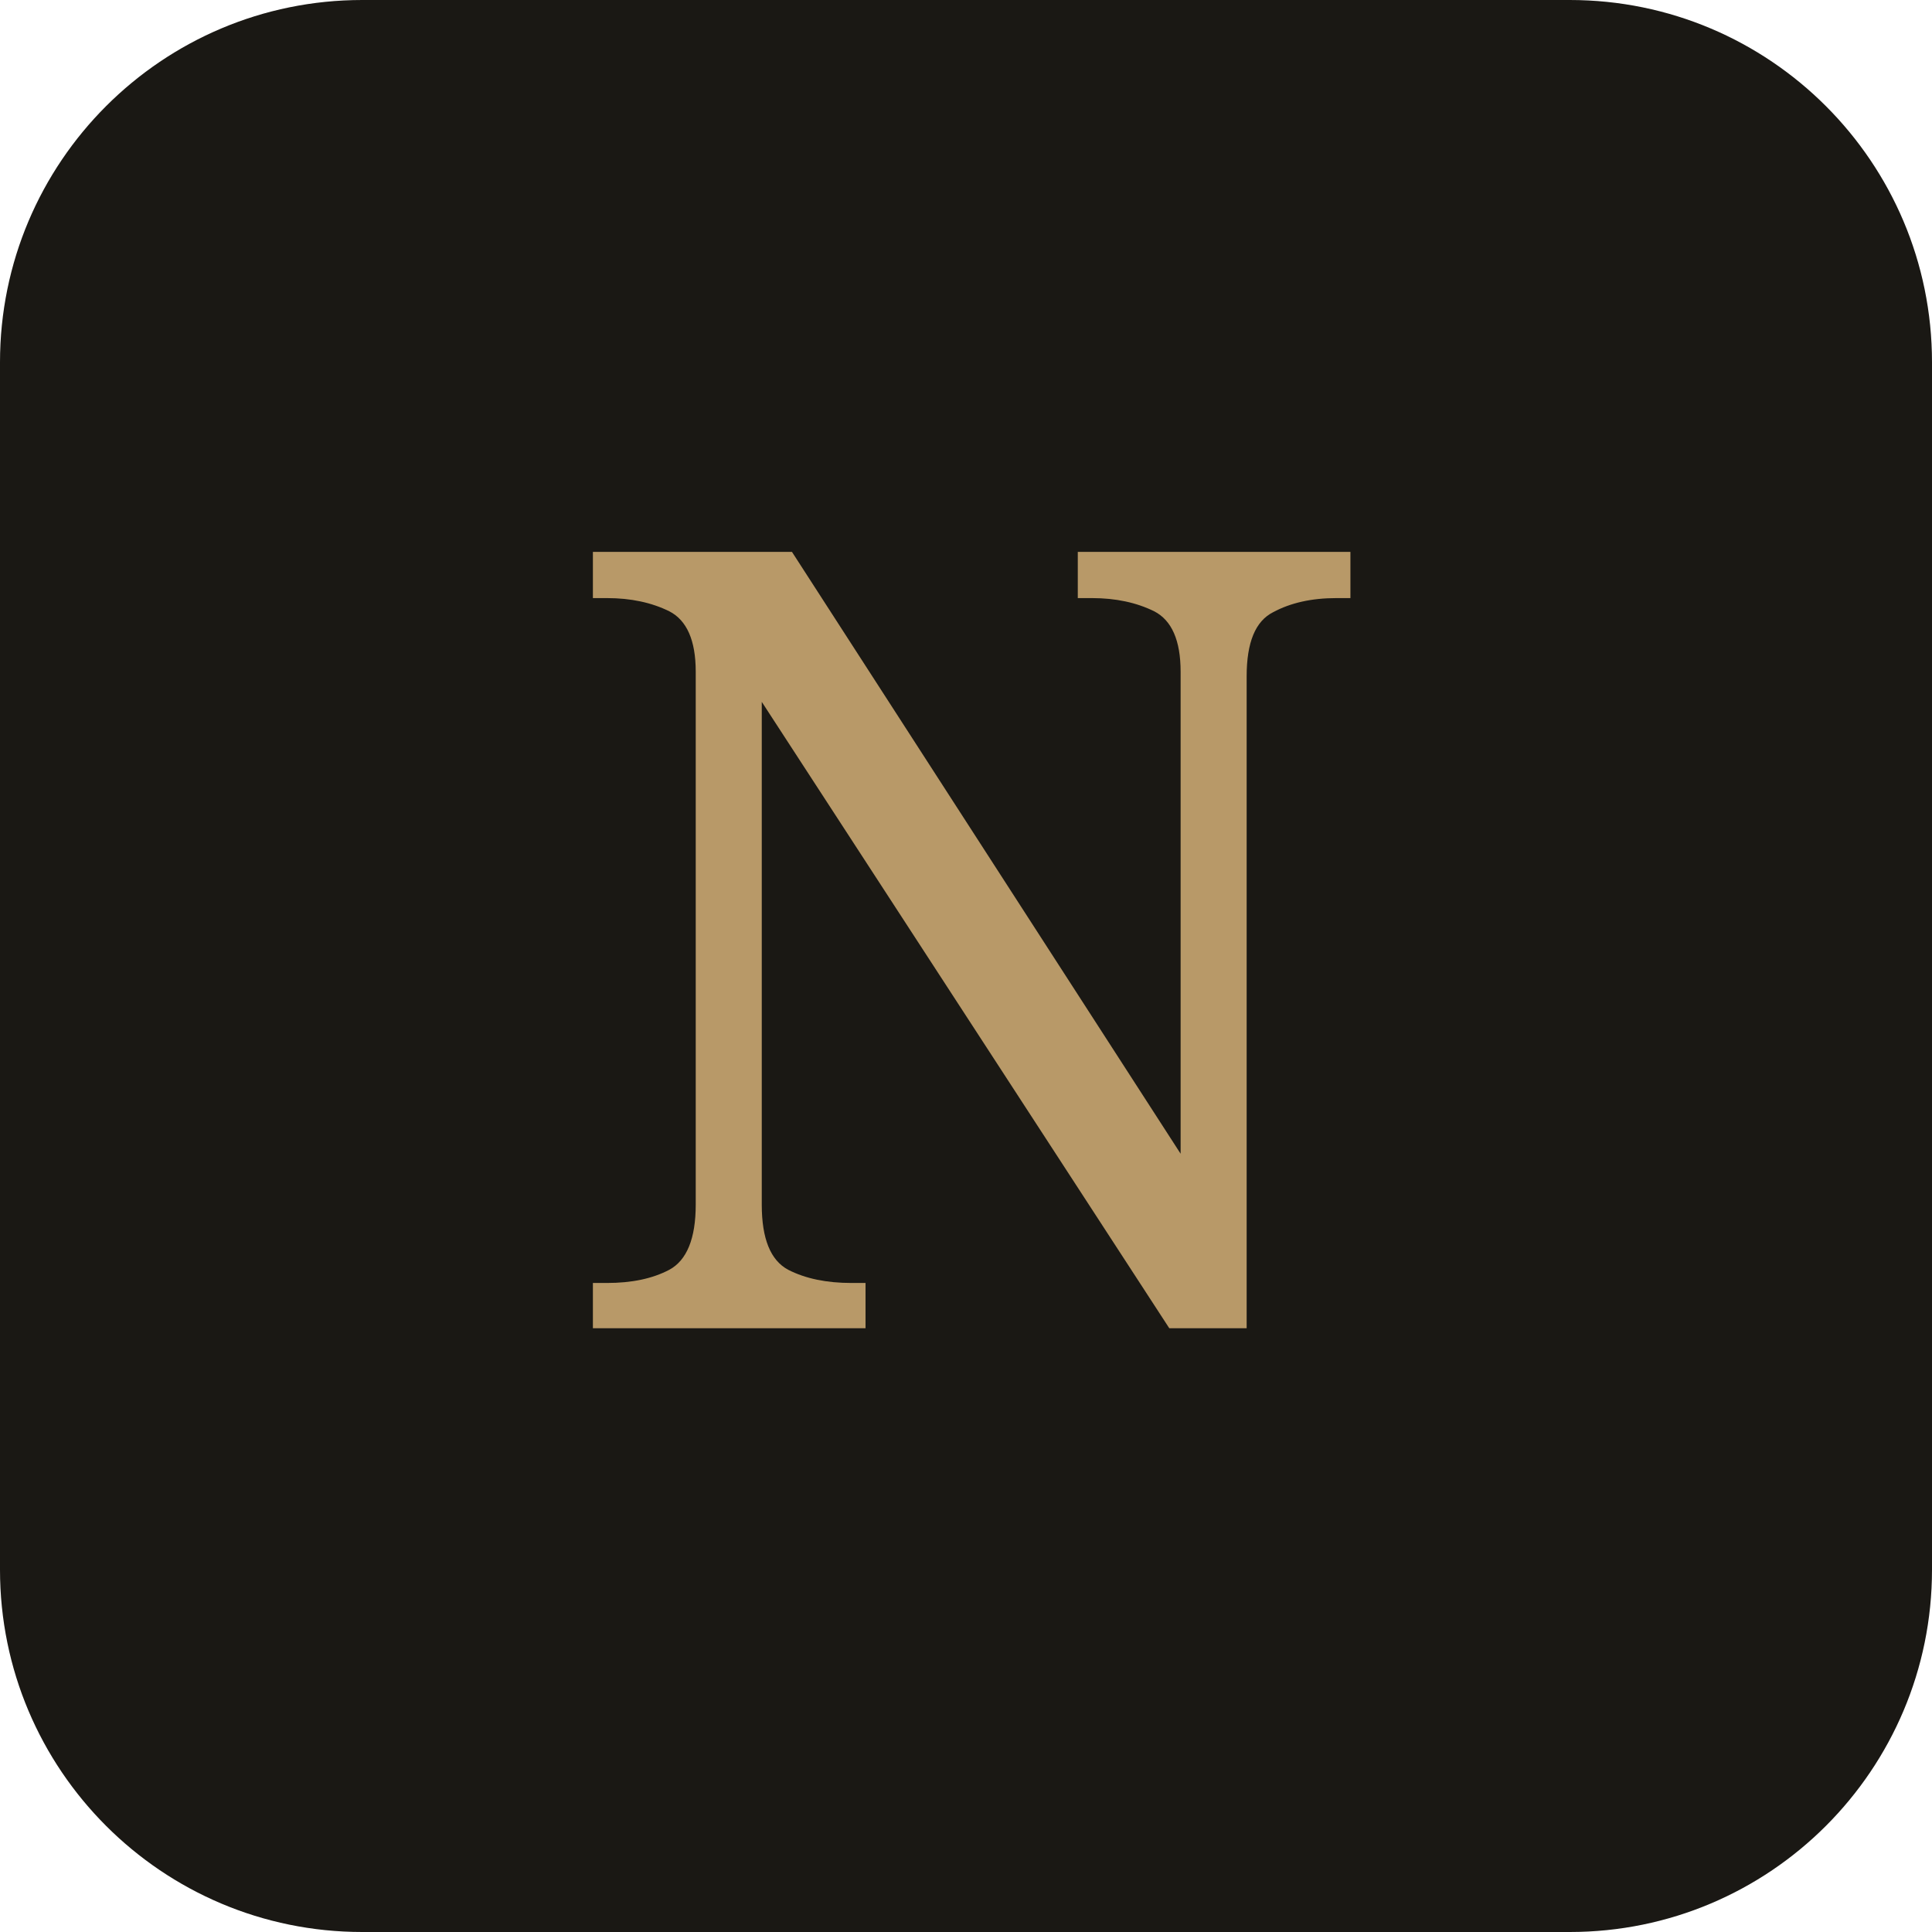
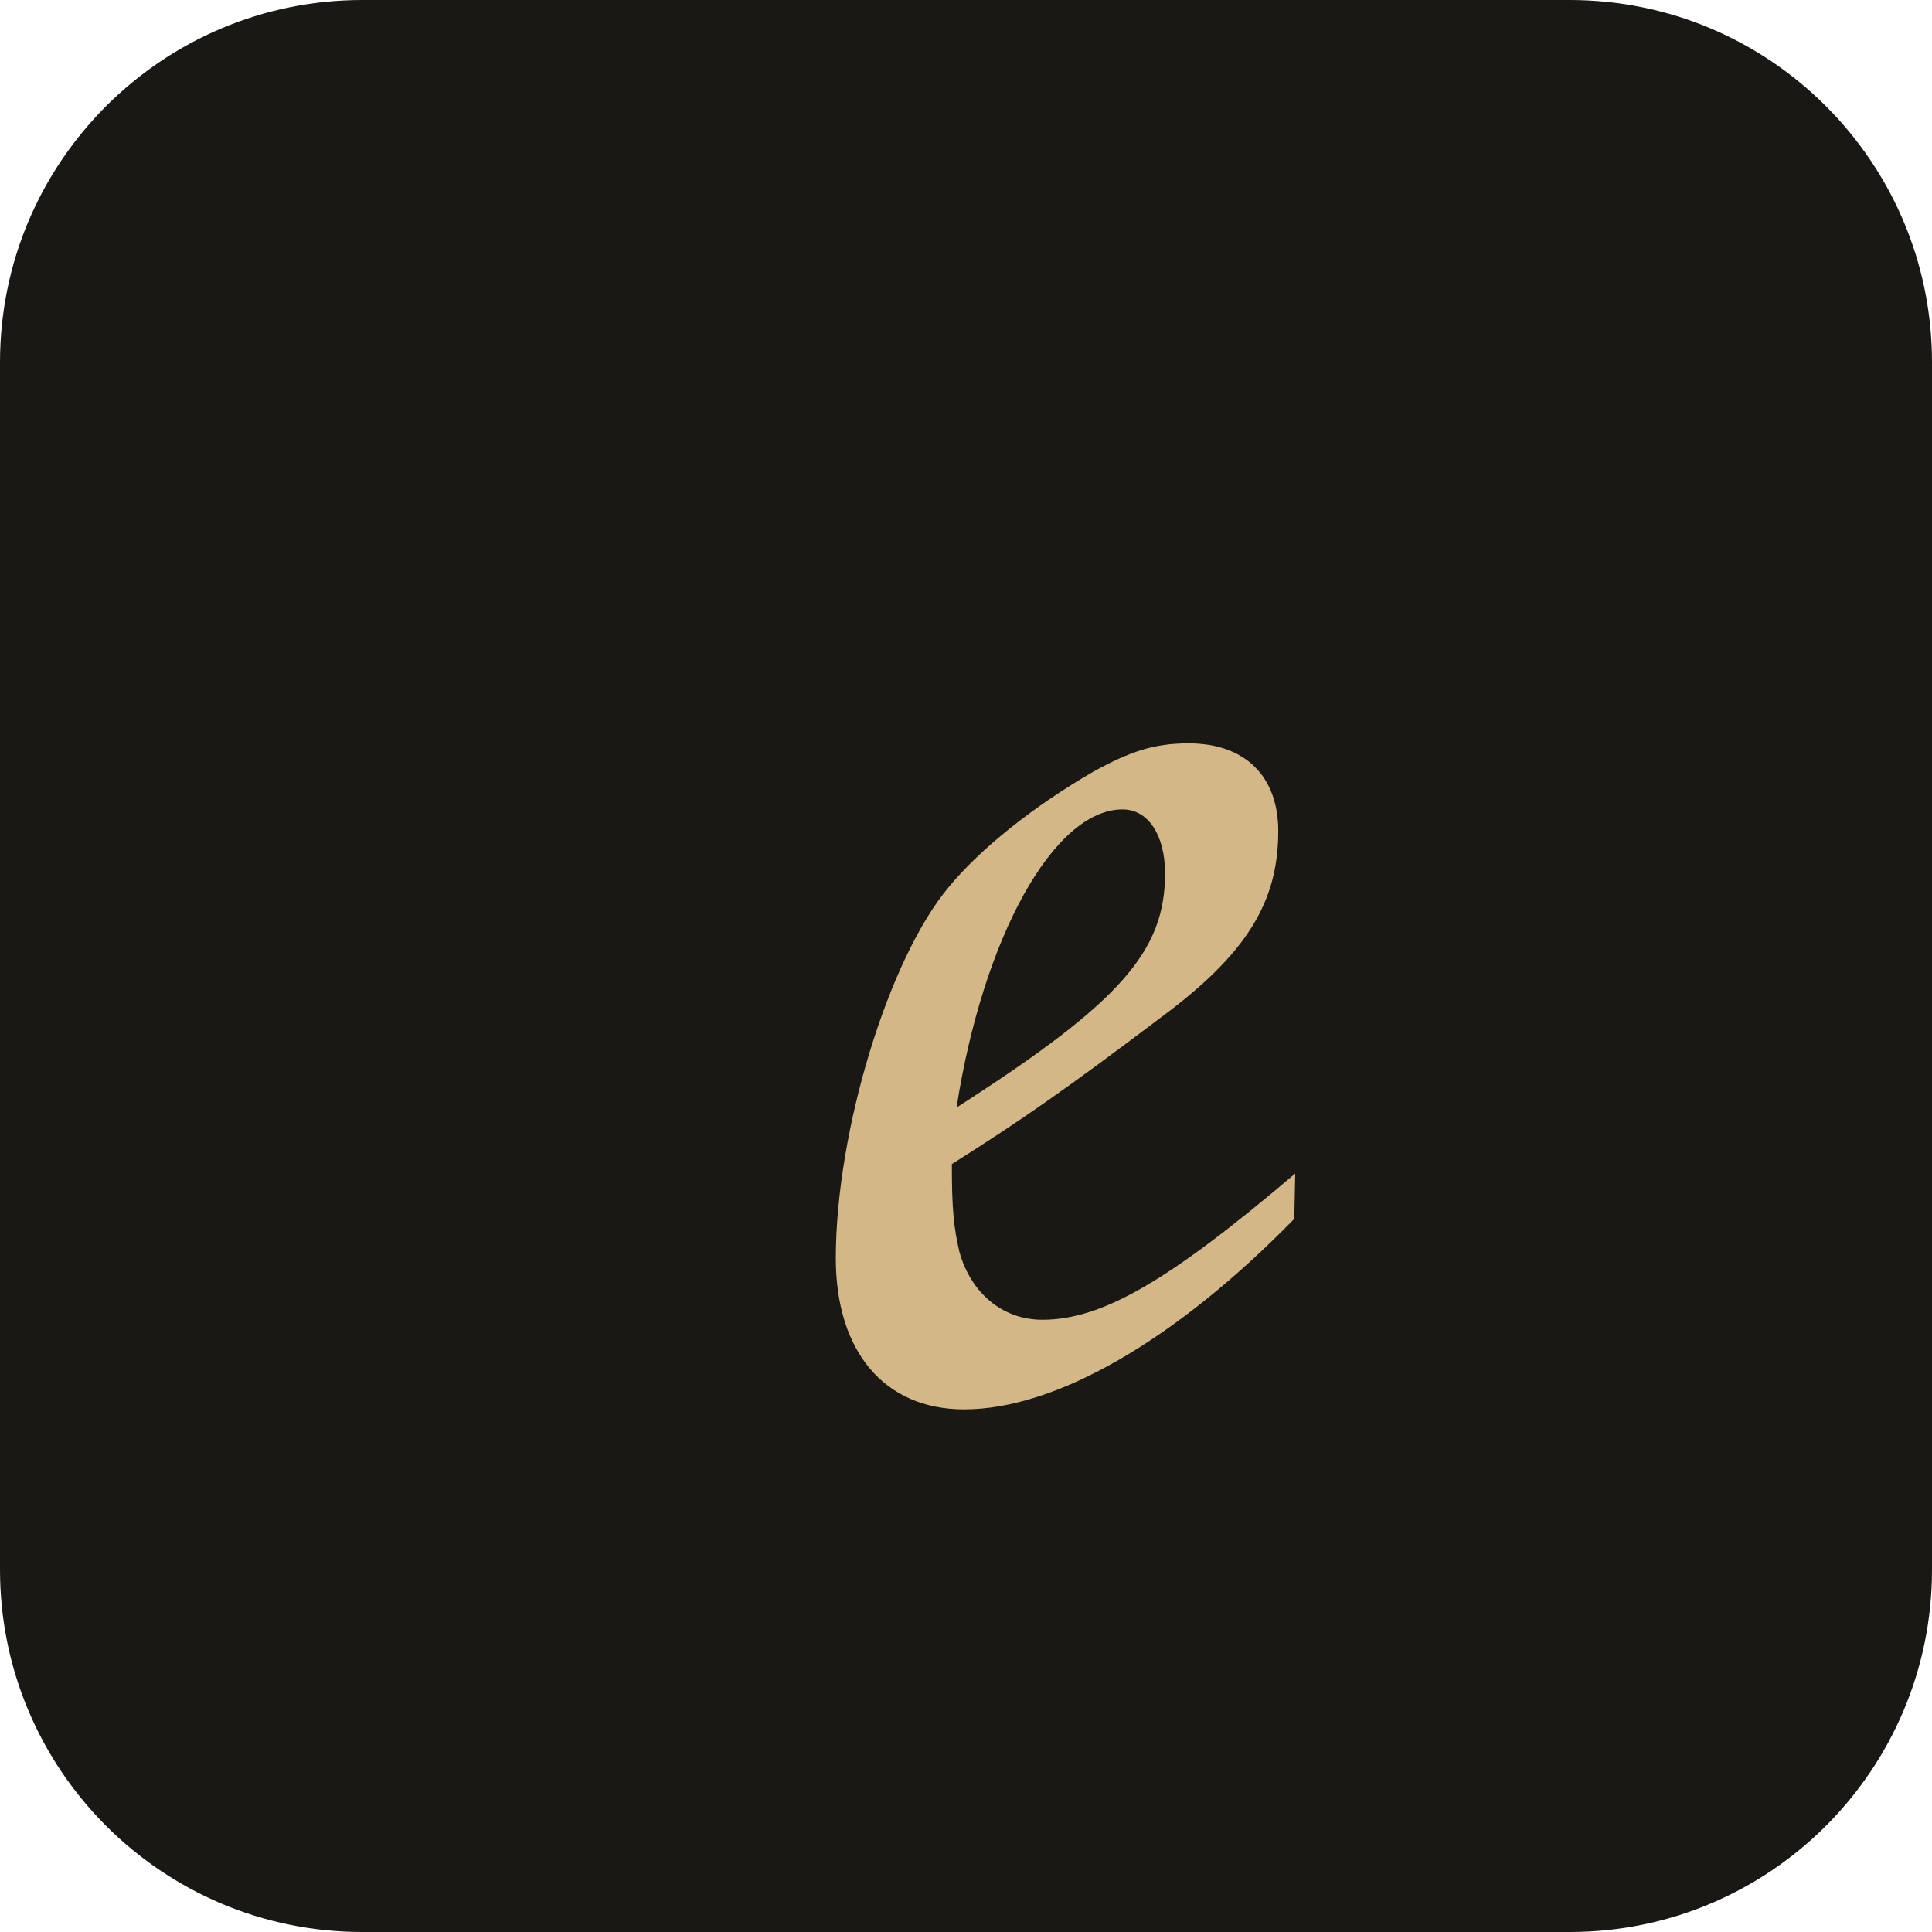
<svg xmlns="http://www.w3.org/2000/svg" viewBox="0 0 32 32">
  <rect width="32" height="32" rx="6" fill="#1a1814" />
-   <text x="16" y="22" font-family="Georgia, 'Cormorant Garamond', serif" font-size="18" font-weight="300" letter-spacing="0" text-anchor="middle" fill="#b89968">N</text>
+   <text x="16" y="23" font-family="Allura, 'Brush Script MT', cursive" font-size="26" font-style="italic" font-weight="400" text-anchor="middle" fill="#d4b787">e</text>
</svg>
